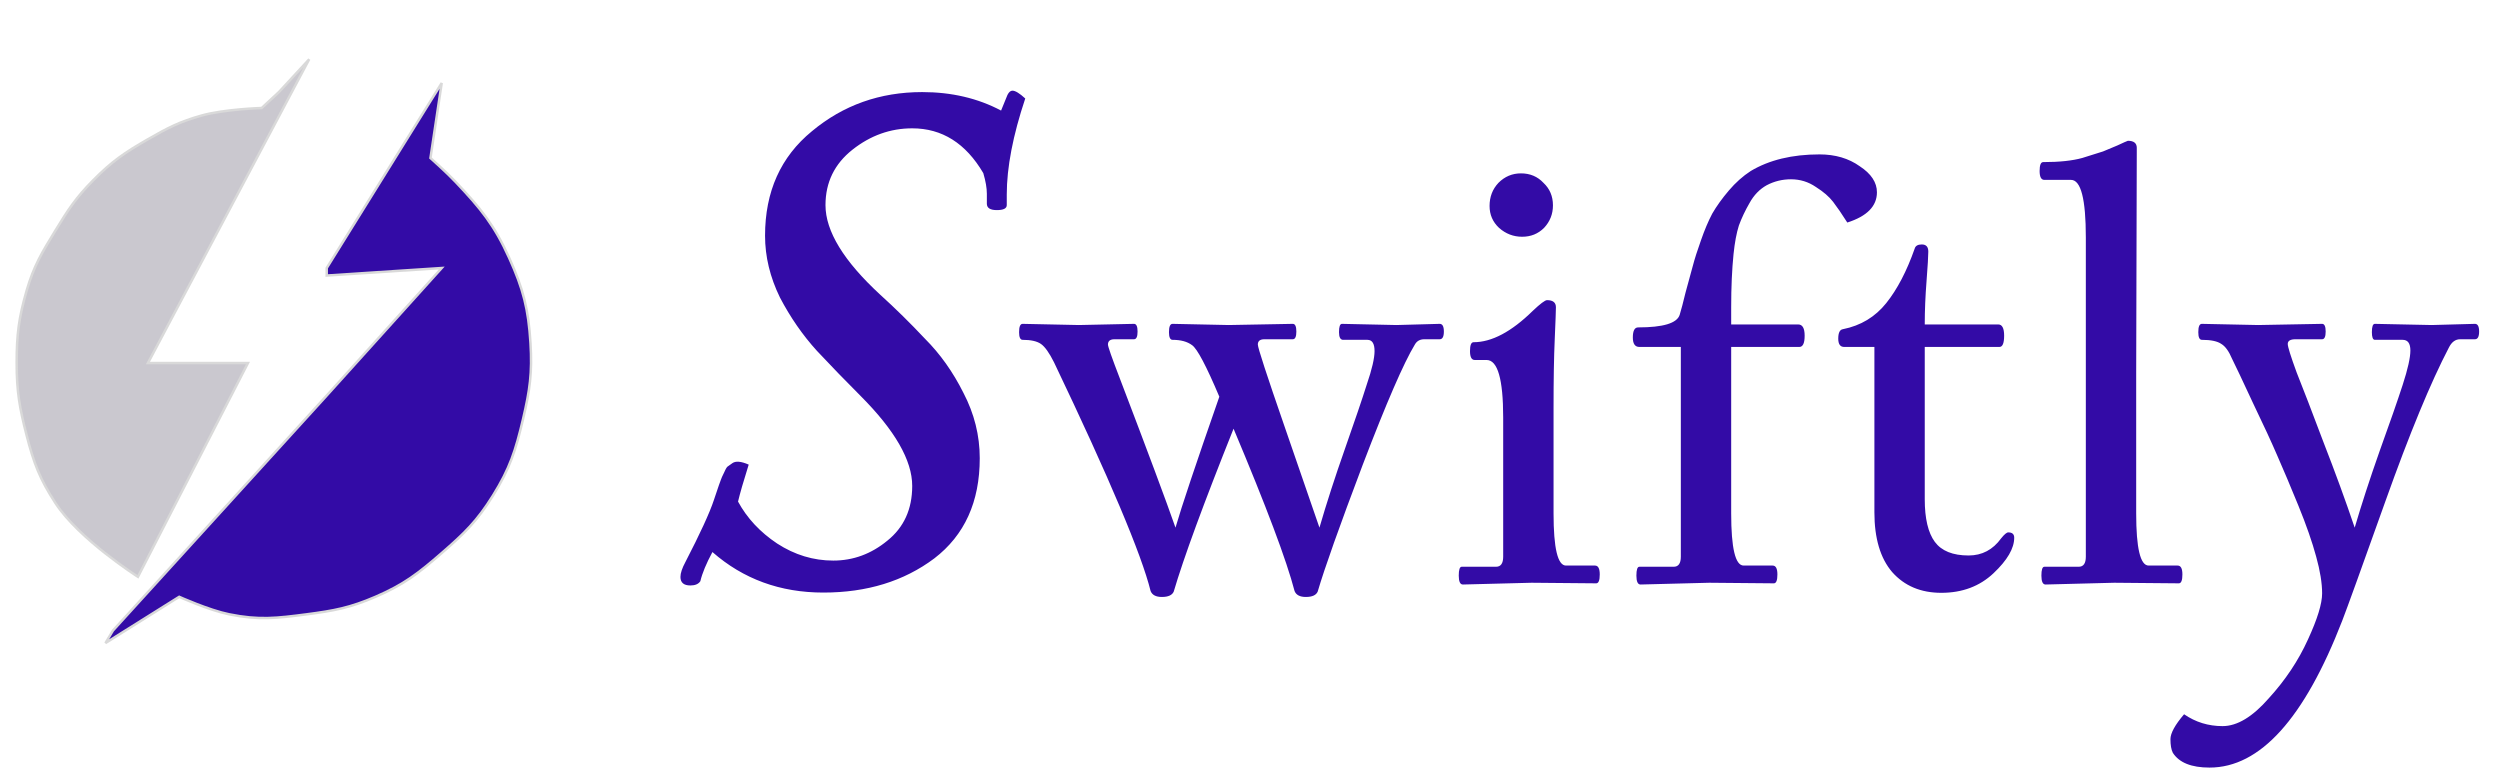
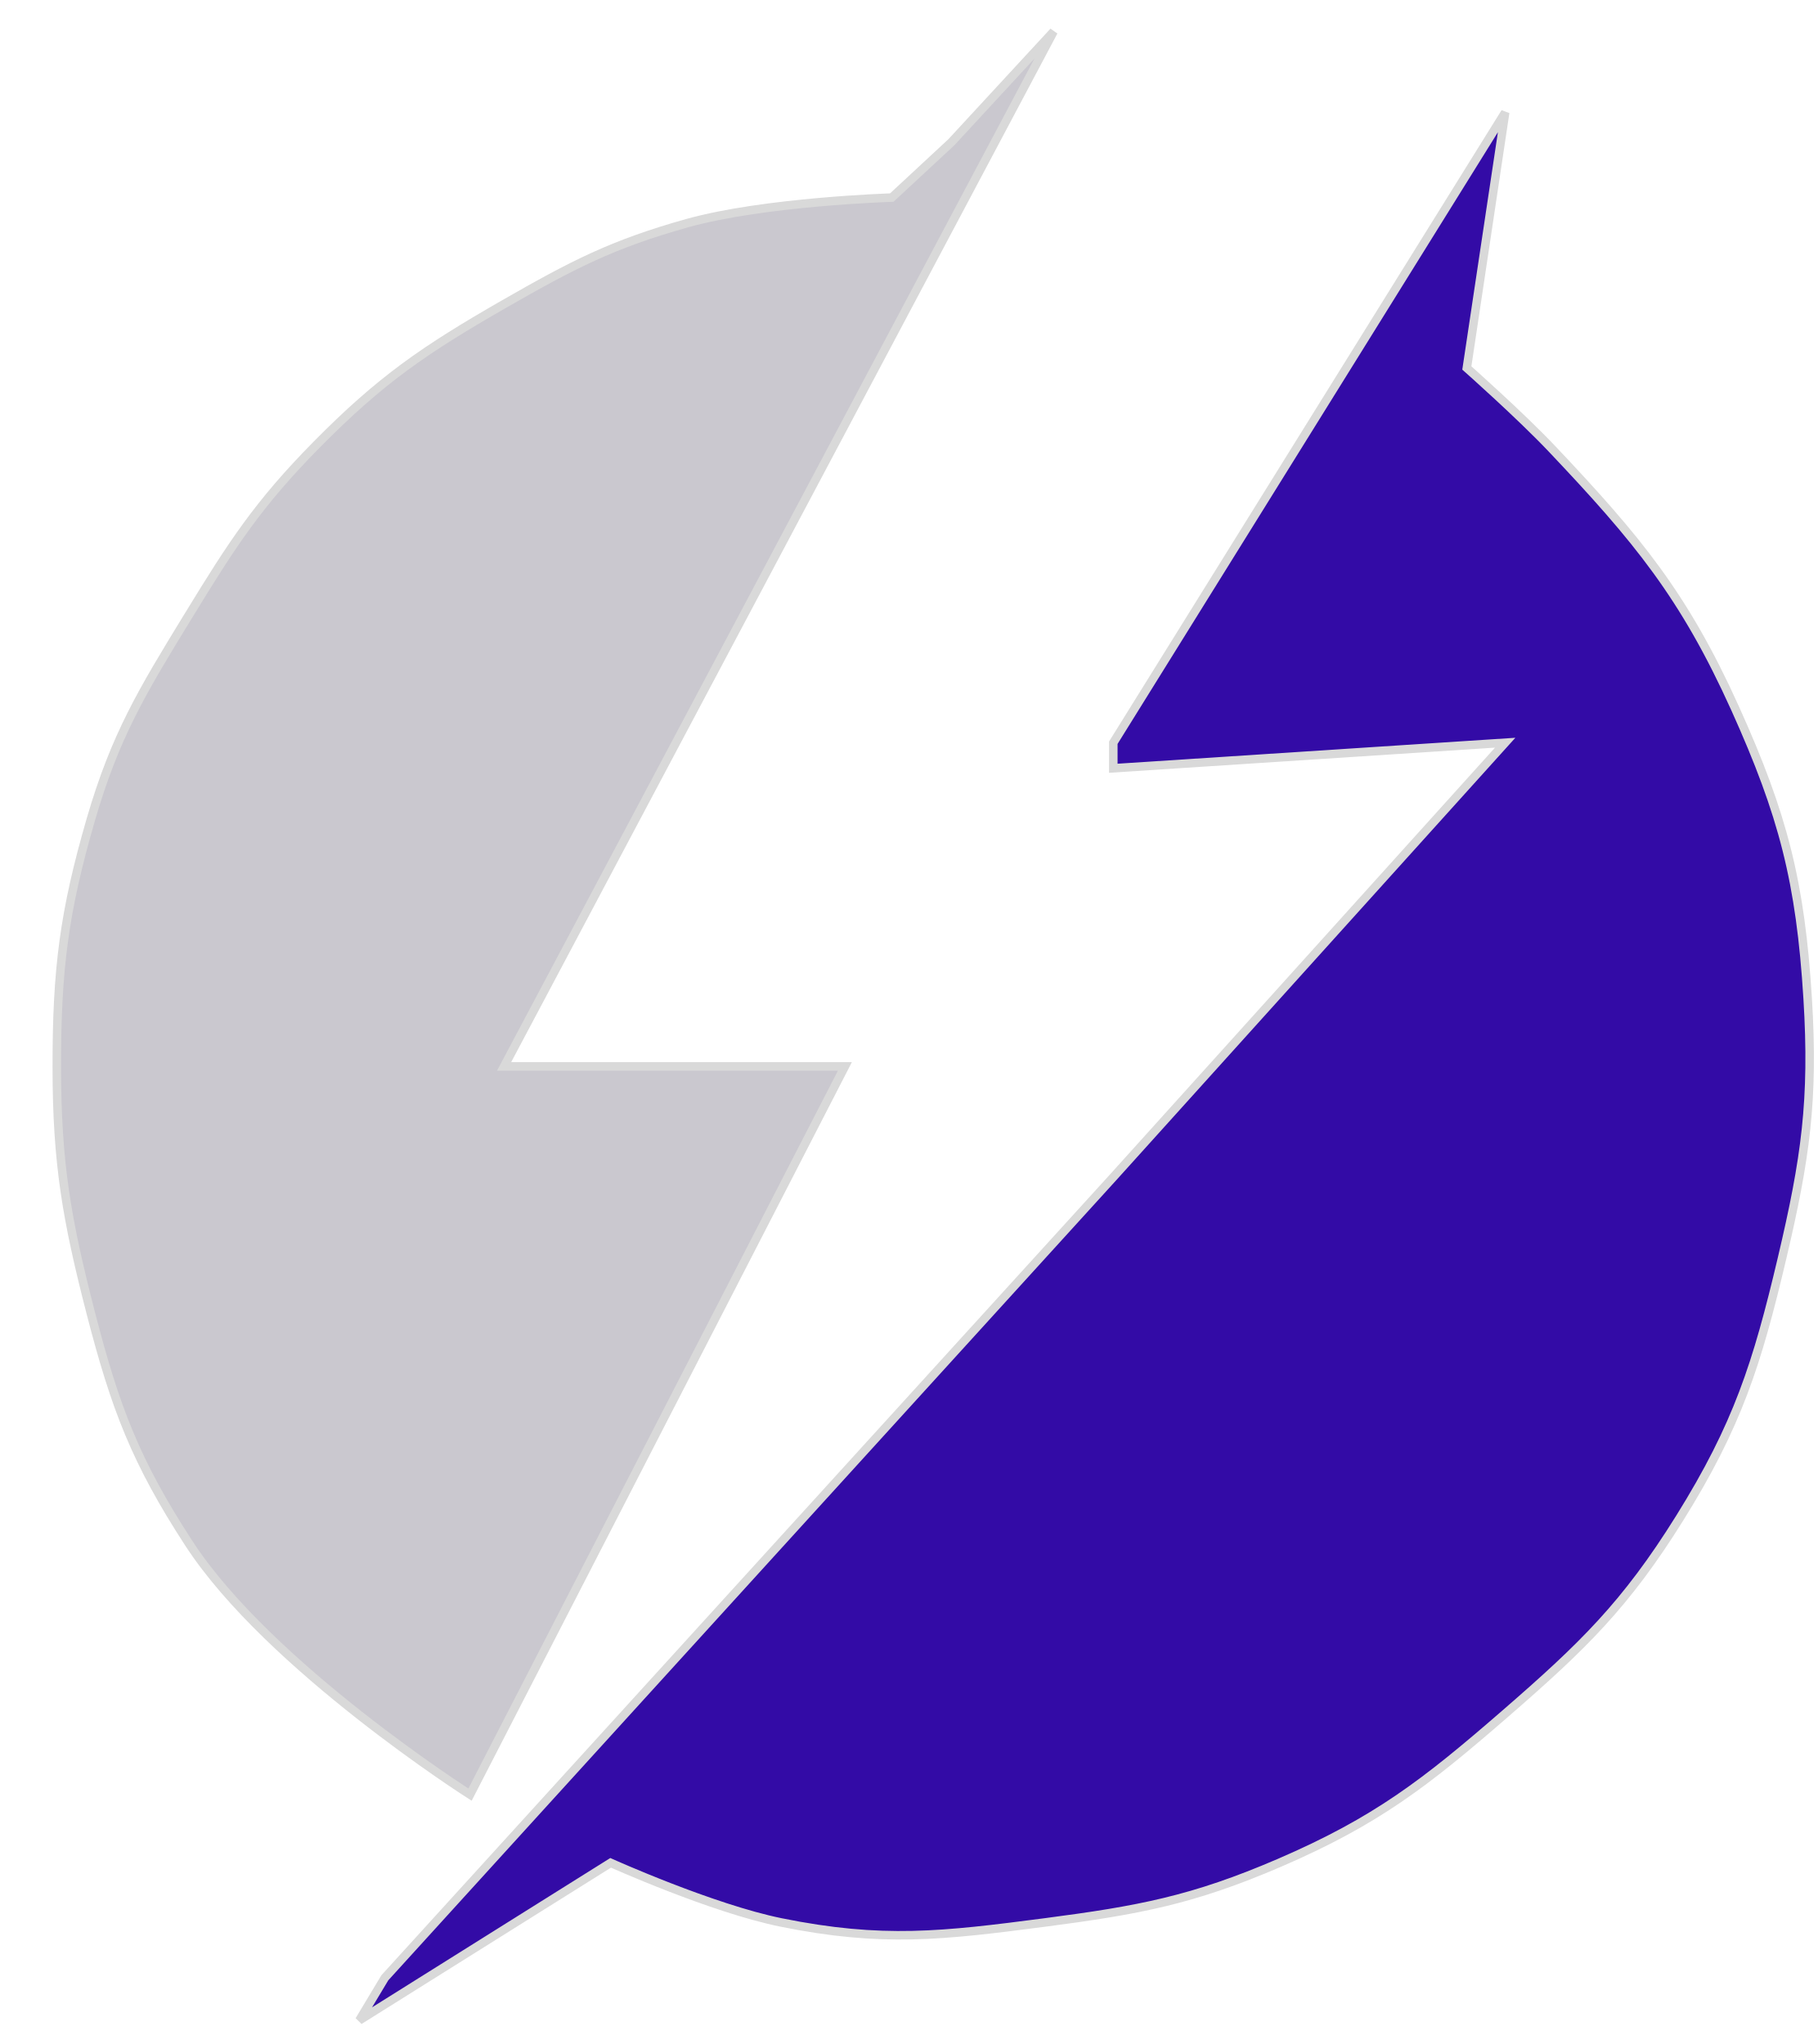
- <svg xmlns="http://www.w3.org/2000/svg" width="150" height="47" viewBox="0 0 150 47" fill="none">
-   <path d="M14.877 21.782L8.276 34.608C8.276 34.608 4.74 32.356 3.326 30.183C2.388 28.742 2.03 27.797 1.6 26.132C1.174 24.479 1 23.49 1 21.782C1 20.074 1.124 19.072 1.6 17.431C2.031 15.951 2.502 15.179 3.298 13.876L3.326 13.831C4.089 12.581 4.547 11.873 5.576 10.831C6.707 9.684 7.479 9.157 8.876 8.355C10.071 7.67 10.775 7.301 12.101 6.93C13.466 6.549 15.702 6.48 15.702 6.48L16.752 5.505L18.552 3.555L8.876 21.782H14.877Z" fill="#413A55" fill-opacity="0.28" stroke="#D9D9D9" stroke-width="0.15" />
-   <path d="M19.603 16.081L26.503 4.98L25.828 9.481C25.828 9.481 26.773 10.319 27.328 10.906C28.831 12.493 29.655 13.489 30.554 15.481C31.398 17.353 31.702 18.533 31.829 20.582C31.94 22.374 31.791 23.41 31.379 25.157C30.938 27.026 30.594 28.103 29.579 29.733C28.625 31.265 27.866 32 26.503 33.183C25.099 34.403 24.236 35.072 22.528 35.809C21.001 36.467 20.051 36.643 18.402 36.859C16.602 37.094 15.532 37.22 13.752 36.859C12.535 36.612 10.752 35.809 10.752 35.809L6.326 38.584L6.776 37.834L19.603 23.732L26.503 16.081L19.603 16.532V16.081Z" fill="#330BA6" stroke="#D9D9D9" stroke-width="0.15" />
-   <path d="M60.406 12.307C60.406 12.506 60.207 12.606 59.809 12.606C59.41 12.606 59.211 12.478 59.211 12.222C59.211 12.136 59.211 11.937 59.211 11.625C59.211 11.283 59.14 10.871 58.998 10.388C57.946 8.596 56.524 7.7 54.733 7.7C53.424 7.7 52.23 8.127 51.149 8.98C50.069 9.833 49.529 10.942 49.529 12.307C49.529 13.871 50.623 15.663 52.813 17.682C53.723 18.506 54.619 19.388 55.5 20.326C56.41 21.236 57.178 22.317 57.804 23.568C58.458 24.82 58.785 26.128 58.785 27.493C58.785 30.109 57.875 32.114 56.055 33.507C54.235 34.872 52.017 35.554 49.401 35.554C46.813 35.554 44.595 34.744 42.746 33.123C42.377 33.806 42.135 34.389 42.021 34.872C41.907 35.043 41.708 35.128 41.424 35.128C41.026 35.128 40.827 34.957 40.827 34.616C40.827 34.389 40.926 34.09 41.125 33.72C42.007 32.014 42.576 30.777 42.831 30.009C43.087 29.241 43.23 28.829 43.258 28.772C43.286 28.687 43.343 28.559 43.429 28.388C43.514 28.189 43.585 28.061 43.642 28.004C43.727 27.948 43.827 27.877 43.941 27.791C44.14 27.649 44.467 27.677 44.922 27.877C44.609 28.872 44.396 29.611 44.282 30.095C44.822 31.09 45.604 31.929 46.628 32.611C47.68 33.294 48.803 33.635 49.998 33.635C51.192 33.635 52.273 33.237 53.24 32.441C54.235 31.644 54.733 30.55 54.733 29.156C54.733 27.62 53.694 25.815 51.619 23.739C50.737 22.857 49.87 21.962 49.017 21.052C48.163 20.113 47.424 19.047 46.798 17.852C46.201 16.63 45.903 15.393 45.903 14.141C45.903 11.497 46.841 9.407 48.718 7.871C50.595 6.307 52.799 5.525 55.33 5.525C57.093 5.525 58.671 5.895 60.065 6.634L60.448 5.695C60.534 5.525 60.633 5.44 60.747 5.44C60.918 5.44 61.173 5.596 61.515 5.909C60.775 8.127 60.406 10.046 60.406 11.667C60.406 11.895 60.406 12.108 60.406 12.307ZM83.788 19.502L86.383 19.431C86.549 19.431 86.632 19.585 86.632 19.893C86.632 20.201 86.549 20.355 86.383 20.355H85.459C85.198 20.355 85.009 20.462 84.89 20.675C84.227 21.765 83.184 24.17 81.762 27.891C80.364 31.587 79.463 34.123 79.061 35.498C78.966 35.711 78.729 35.818 78.35 35.818C77.994 35.818 77.769 35.699 77.674 35.462C77.2 33.637 75.98 30.391 74.013 25.722C72.212 30.225 71.015 33.483 70.423 35.498C70.328 35.711 70.091 35.818 69.712 35.818C69.356 35.818 69.131 35.699 69.036 35.462C68.491 33.258 66.56 28.685 63.242 21.741C62.958 21.172 62.697 20.805 62.46 20.639C62.223 20.473 61.856 20.39 61.358 20.39C61.216 20.39 61.145 20.236 61.145 19.928C61.145 19.596 61.216 19.431 61.358 19.431L64.735 19.502L68.041 19.431C68.183 19.431 68.254 19.585 68.254 19.893C68.254 20.201 68.183 20.355 68.041 20.355H66.868C66.607 20.355 66.477 20.462 66.477 20.675C66.477 20.793 66.714 21.469 67.188 22.701C68.871 27.109 69.984 30.095 70.529 31.659C70.885 30.426 71.762 27.808 73.16 23.803C72.378 21.954 71.833 20.924 71.525 20.71C71.24 20.497 70.849 20.39 70.352 20.39C70.21 20.39 70.138 20.236 70.138 19.928C70.138 19.596 70.21 19.431 70.352 19.431L73.729 19.502L77.568 19.431C77.71 19.431 77.781 19.585 77.781 19.893C77.781 20.201 77.71 20.355 77.568 20.355H75.861C75.601 20.355 75.47 20.462 75.47 20.675C75.47 20.864 76.004 22.5 77.07 25.58C78.136 28.661 78.835 30.687 79.167 31.659C79.594 30.189 80.103 28.613 80.696 26.931C81.288 25.248 81.727 23.957 82.011 23.056C82.319 22.156 82.473 21.492 82.473 21.066C82.473 20.616 82.331 20.39 82.046 20.39H80.589C80.423 20.39 80.34 20.236 80.34 19.928C80.34 19.596 80.4 19.431 80.518 19.431L83.788 19.502ZM91.897 34.965L87.774 35.071C87.608 35.071 87.525 34.893 87.525 34.538C87.525 34.182 87.584 34.005 87.703 34.005H89.764C90.049 34.005 90.191 33.803 90.191 33.4V25.047C90.191 22.748 89.859 21.599 89.196 21.599H88.485C88.295 21.599 88.2 21.421 88.2 21.066C88.2 20.71 88.272 20.533 88.414 20.533C89.504 20.533 90.689 19.905 91.968 18.649C92.419 18.222 92.703 18.009 92.822 18.009C93.177 18.009 93.355 18.151 93.355 18.435C93.355 18.625 93.331 19.265 93.284 20.355C93.236 21.421 93.213 22.784 93.213 24.443V30.805C93.213 32.891 93.461 33.934 93.959 33.934H95.701C95.89 33.934 95.985 34.111 95.985 34.467C95.985 34.822 95.914 35 95.772 35L91.897 34.965ZM93.177 12.321C93.177 12.843 92.999 13.293 92.644 13.672C92.288 14.028 91.85 14.205 91.329 14.205C90.807 14.205 90.345 14.028 89.942 13.672C89.563 13.317 89.374 12.878 89.374 12.357C89.374 11.812 89.551 11.35 89.907 10.971C90.286 10.591 90.736 10.402 91.257 10.402C91.802 10.402 92.253 10.591 92.608 10.971C92.987 11.326 93.177 11.776 93.177 12.321ZM102.556 34.965L98.433 35.071C98.267 35.071 98.184 34.893 98.184 34.538C98.184 34.182 98.243 34.005 98.362 34.005H100.423C100.708 34.005 100.85 33.803 100.85 33.4V20.817H98.362C98.101 20.817 97.97 20.627 97.97 20.248C97.97 19.845 98.077 19.644 98.29 19.644C99.783 19.644 100.613 19.395 100.779 18.897C100.873 18.589 100.992 18.139 101.134 17.547C101.3 16.93 101.442 16.409 101.561 15.983C101.679 15.532 101.845 15.011 102.058 14.419C102.272 13.802 102.497 13.269 102.734 12.819C102.994 12.369 103.326 11.907 103.729 11.433C104.132 10.959 104.57 10.568 105.044 10.26C106.158 9.596 107.532 9.264 109.168 9.264C110.116 9.264 110.921 9.501 111.585 9.975C112.272 10.425 112.616 10.947 112.616 11.539C112.616 12.369 112.023 12.973 110.838 13.352C110.507 12.831 110.222 12.416 109.985 12.108C109.748 11.8 109.405 11.504 108.954 11.219C108.504 10.911 108.006 10.757 107.461 10.757C106.94 10.757 106.454 10.876 106.004 11.113C105.577 11.35 105.234 11.705 104.973 12.179C104.712 12.629 104.499 13.08 104.333 13.53C104.191 13.98 104.084 14.549 104.013 15.236C103.919 16.16 103.871 17.227 103.871 18.435V19.466H107.888C108.149 19.466 108.279 19.691 108.279 20.142C108.279 20.592 108.172 20.817 107.959 20.817H103.871V30.805C103.871 32.891 104.12 33.934 104.618 33.934H106.359C106.549 33.934 106.644 34.111 106.644 34.467C106.644 34.822 106.573 35 106.431 35L102.556 34.965ZM112.464 30.734V20.817H110.651C110.414 20.817 110.295 20.651 110.295 20.319C110.295 19.964 110.39 19.774 110.58 19.75C111.646 19.537 112.511 19.016 113.175 18.186C113.838 17.357 114.407 16.267 114.881 14.916C114.928 14.75 115.07 14.667 115.307 14.667C115.568 14.667 115.698 14.81 115.698 15.094C115.698 15.355 115.663 15.947 115.592 16.871C115.521 17.772 115.485 18.637 115.485 19.466H119.893C120.13 19.466 120.248 19.691 120.248 20.142C120.248 20.592 120.154 20.817 119.964 20.817H115.485V29.952C115.485 31.114 115.687 31.967 116.089 32.512C116.492 33.057 117.168 33.329 118.116 33.329C118.921 33.329 119.573 32.986 120.071 32.298C120.26 32.062 120.402 31.943 120.497 31.943C120.734 31.943 120.853 32.05 120.853 32.263C120.853 32.903 120.438 33.614 119.609 34.396C118.779 35.178 117.736 35.569 116.48 35.569C115.248 35.569 114.265 35.154 113.53 34.325C112.819 33.495 112.464 32.298 112.464 30.734ZM128.207 8.873L128.171 22.381V30.805C128.171 32.891 128.42 33.934 128.918 33.934H130.66C130.849 33.934 130.944 34.111 130.944 34.467C130.944 34.822 130.873 35 130.731 35C130.731 35 129.439 34.988 126.856 34.965L122.733 35.071C122.567 35.071 122.484 34.893 122.484 34.538C122.484 34.182 122.543 34.005 122.662 34.005H124.723C125.008 34.005 125.15 33.803 125.15 33.4V14.241C125.15 11.942 124.854 10.793 124.261 10.793H122.662C122.472 10.793 122.377 10.615 122.377 10.26C122.377 9.904 122.448 9.726 122.591 9.726C123.562 9.726 124.344 9.643 124.937 9.478C125.529 9.288 125.944 9.158 126.181 9.087C126.418 8.992 126.702 8.873 127.034 8.731C127.389 8.565 127.603 8.47 127.674 8.447C128.029 8.447 128.207 8.589 128.207 8.873ZM145.903 19.502L148.498 19.431C148.664 19.431 148.747 19.585 148.747 19.893C148.747 20.201 148.664 20.355 148.498 20.355H147.609C147.325 20.355 147.1 20.521 146.934 20.852C145.844 22.938 144.576 26.007 143.13 30.059C141.685 34.111 140.82 36.505 140.535 37.239C138.26 43.117 135.606 46.055 132.573 46.055C131.483 46.055 130.748 45.759 130.369 45.166C130.274 44.977 130.227 44.704 130.227 44.349C130.227 43.993 130.499 43.496 131.045 42.856C131.732 43.33 132.502 43.567 133.355 43.567C134.232 43.567 135.156 43.01 136.128 41.896C137.123 40.806 137.905 39.633 138.474 38.377C139.043 37.145 139.327 36.22 139.327 35.604C139.327 34.988 139.208 34.254 138.971 33.4C138.734 32.524 138.379 31.505 137.905 30.343C137.431 29.182 137.016 28.199 136.661 27.393C136.305 26.564 135.808 25.485 135.168 24.158C134.552 22.831 134.137 21.954 133.924 21.528C133.734 21.078 133.521 20.781 133.284 20.639C133.047 20.473 132.656 20.39 132.111 20.39C131.969 20.39 131.898 20.236 131.898 19.928C131.898 19.596 131.969 19.431 132.111 19.431L135.488 19.502L139.327 19.431C139.469 19.431 139.54 19.585 139.54 19.893C139.54 20.201 139.469 20.355 139.327 20.355H137.727C137.419 20.355 137.265 20.45 137.265 20.639C137.265 20.805 137.443 21.374 137.798 22.345C138.178 23.293 138.711 24.68 139.398 26.504C140.109 28.329 140.737 30.047 141.282 31.659C141.685 30.284 142.182 28.756 142.775 27.073C143.391 25.367 143.853 24.04 144.161 23.092C144.469 22.144 144.623 21.457 144.623 21.03C144.623 20.604 144.469 20.39 144.161 20.39H142.491C142.372 20.39 142.313 20.236 142.313 19.928C142.313 19.596 142.372 19.431 142.491 19.431L145.903 19.502Z" fill="#330BA6" />
+ <svg xmlns="http://www.w3.org/2000/svg" width="32" height="36" viewBox="0 0 32 36" fill="none">
+   <path d="M14.877 18.782L8.276 31.608C8.276 31.608 4.74 29.356 3.326 27.183C2.388 25.742 2.03 24.797 1.6 23.132C1.174 21.479 1 20.49 1 18.782C1 17.074 1.124 16.072 1.6 14.431C2.031 12.951 2.502 12.179 3.298 10.876L3.326 10.831C4.089 9.581 4.547 8.873 5.576 7.831C6.707 6.684 7.479 6.157 8.876 5.355C10.071 4.67 10.775 4.301 12.101 3.93C13.466 3.549 15.702 3.48 15.702 3.48L16.752 2.505L18.552 0.555L8.876 18.782H14.877Z" fill="#413A55" fill-opacity="0.28" stroke="#D9D9D9" stroke-width="0.15" />
+   <path d="M19.603 13.081L26.503 1.98L25.828 6.481C25.828 6.481 26.773 7.319 27.328 7.906C28.831 9.494 29.655 10.489 30.554 12.481C31.398 14.353 31.702 15.533 31.829 17.582C31.94 19.374 31.791 20.41 31.379 22.157C30.938 24.026 30.594 25.103 29.579 26.733C28.625 28.265 27.866 29 26.503 30.183C25.099 31.403 24.236 32.072 22.528 32.809C21.001 33.467 20.051 33.643 18.402 33.859C16.602 34.094 15.532 34.22 13.752 33.859C12.535 33.612 10.752 32.809 10.752 32.809L6.326 35.584L6.776 34.834L19.603 20.732L26.503 13.081L19.603 13.531V13.081Z" fill="#330BA6" stroke="#D9D9D9" stroke-width="0.15" />
</svg>
